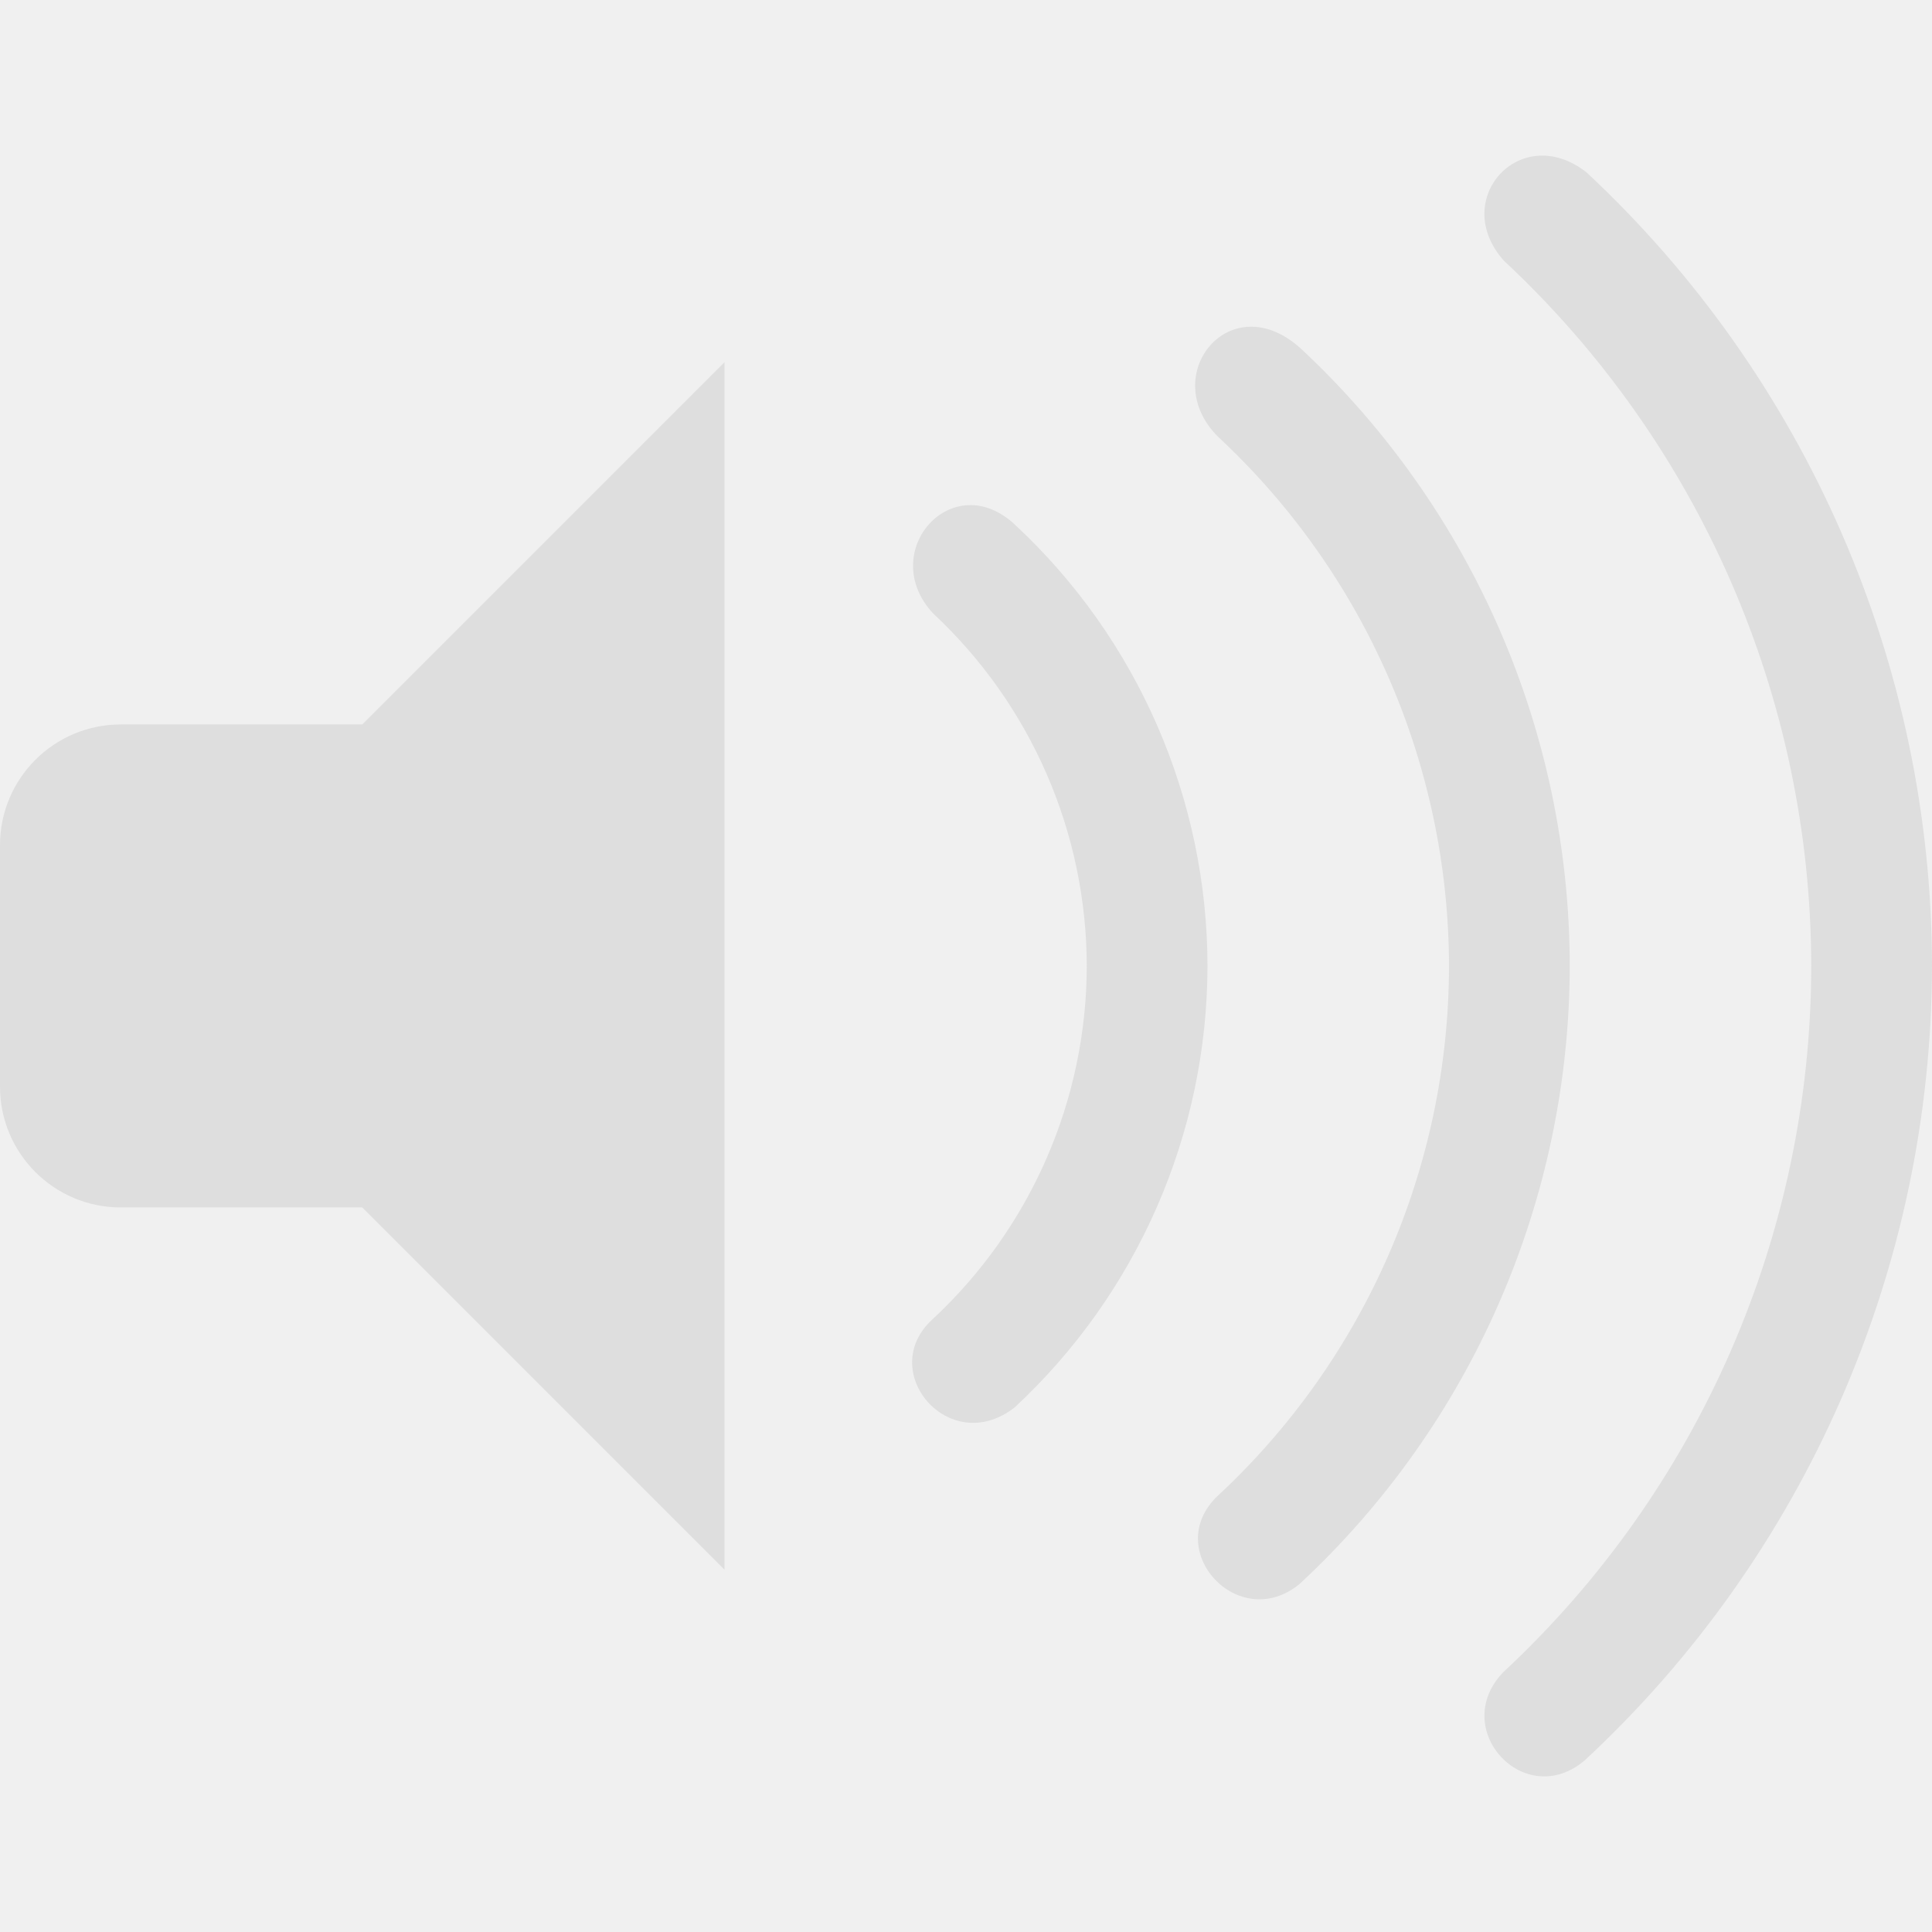
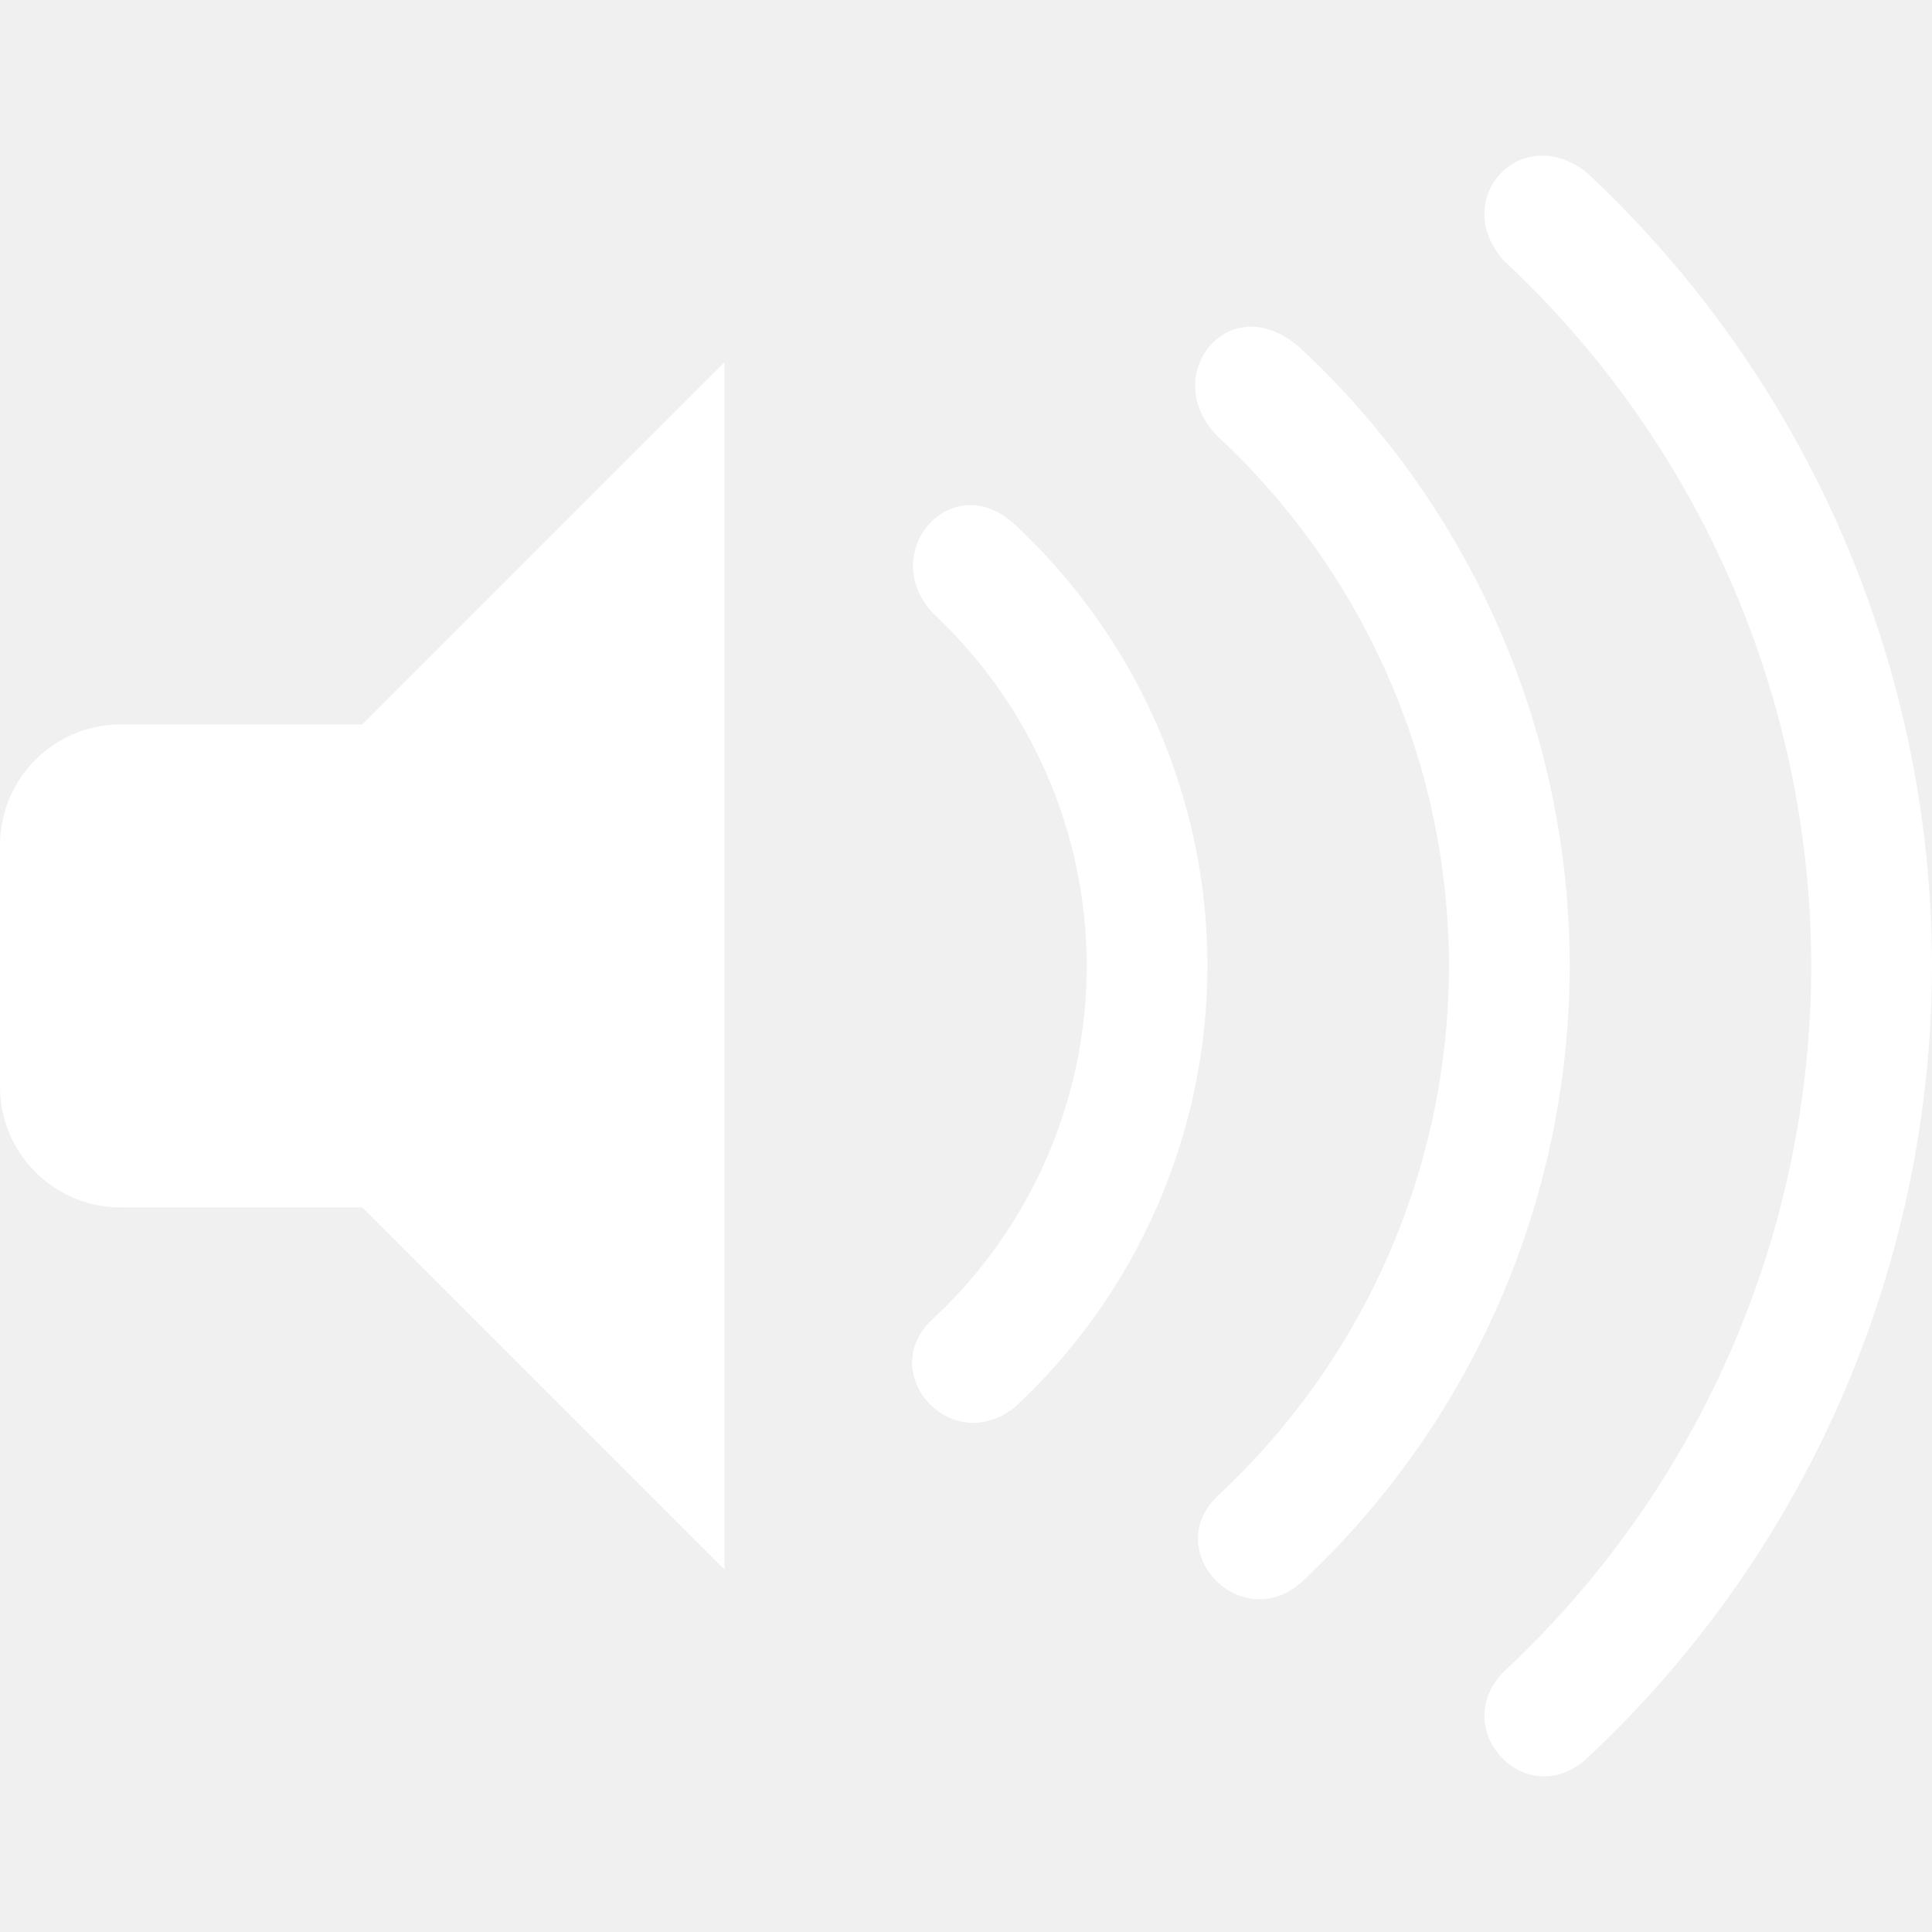
<svg xmlns="http://www.w3.org/2000/svg" width="16" height="16" version="1.1">
-   <g transform="translate(0 -.00047914)" fill="#dedede">
+   <g transform="translate(0 -.00047914)" fill="#fff">
    <rect y="6" width="5" height="4" ry="1" fill-rule="evenodd" />
    <path d="m6 3-3 3v4l3 3z" />
    <g fill-rule="evenodd">
      <path d="M 13.139,1.428 C 12.594,1 12,1.652 12.455,2.16 A 8,8 0 0 1 15,8 8,8 0 0 1 12.446,13.852 C 12,14.323 12.626,15 13.123,14.58 A 9,9 0 0 0 16,8 9,9 0 0 0 13.139,1.428 Z" />
      <path d="m10.775 2.889c-0.587-0.535-1.199 0.225-0.684 0.732a6 6 0 0 1 1.909 4.379 6 6 0 0 1-1.916 4.389c-0.469 0.446 0.173 1.146 0.68 0.728a7 7 0 0 0 2.236-5.117 7 7 0 0 0-2.225-5.111z" />
      <path d="M 8.41,4.35 C 7.89,3.856 7.255,4.57 7.727,5.08 A 4,4 0 0 1 9,8 4,4 0 0 1 7.723,10.926 c -0.473,0.43 0.14,1.152 0.68,0.73 A 5,5 0 0 0 10,8 5,5 0 0 0 8.41,4.35 Z" />
    </g>
  </g>
</svg>
